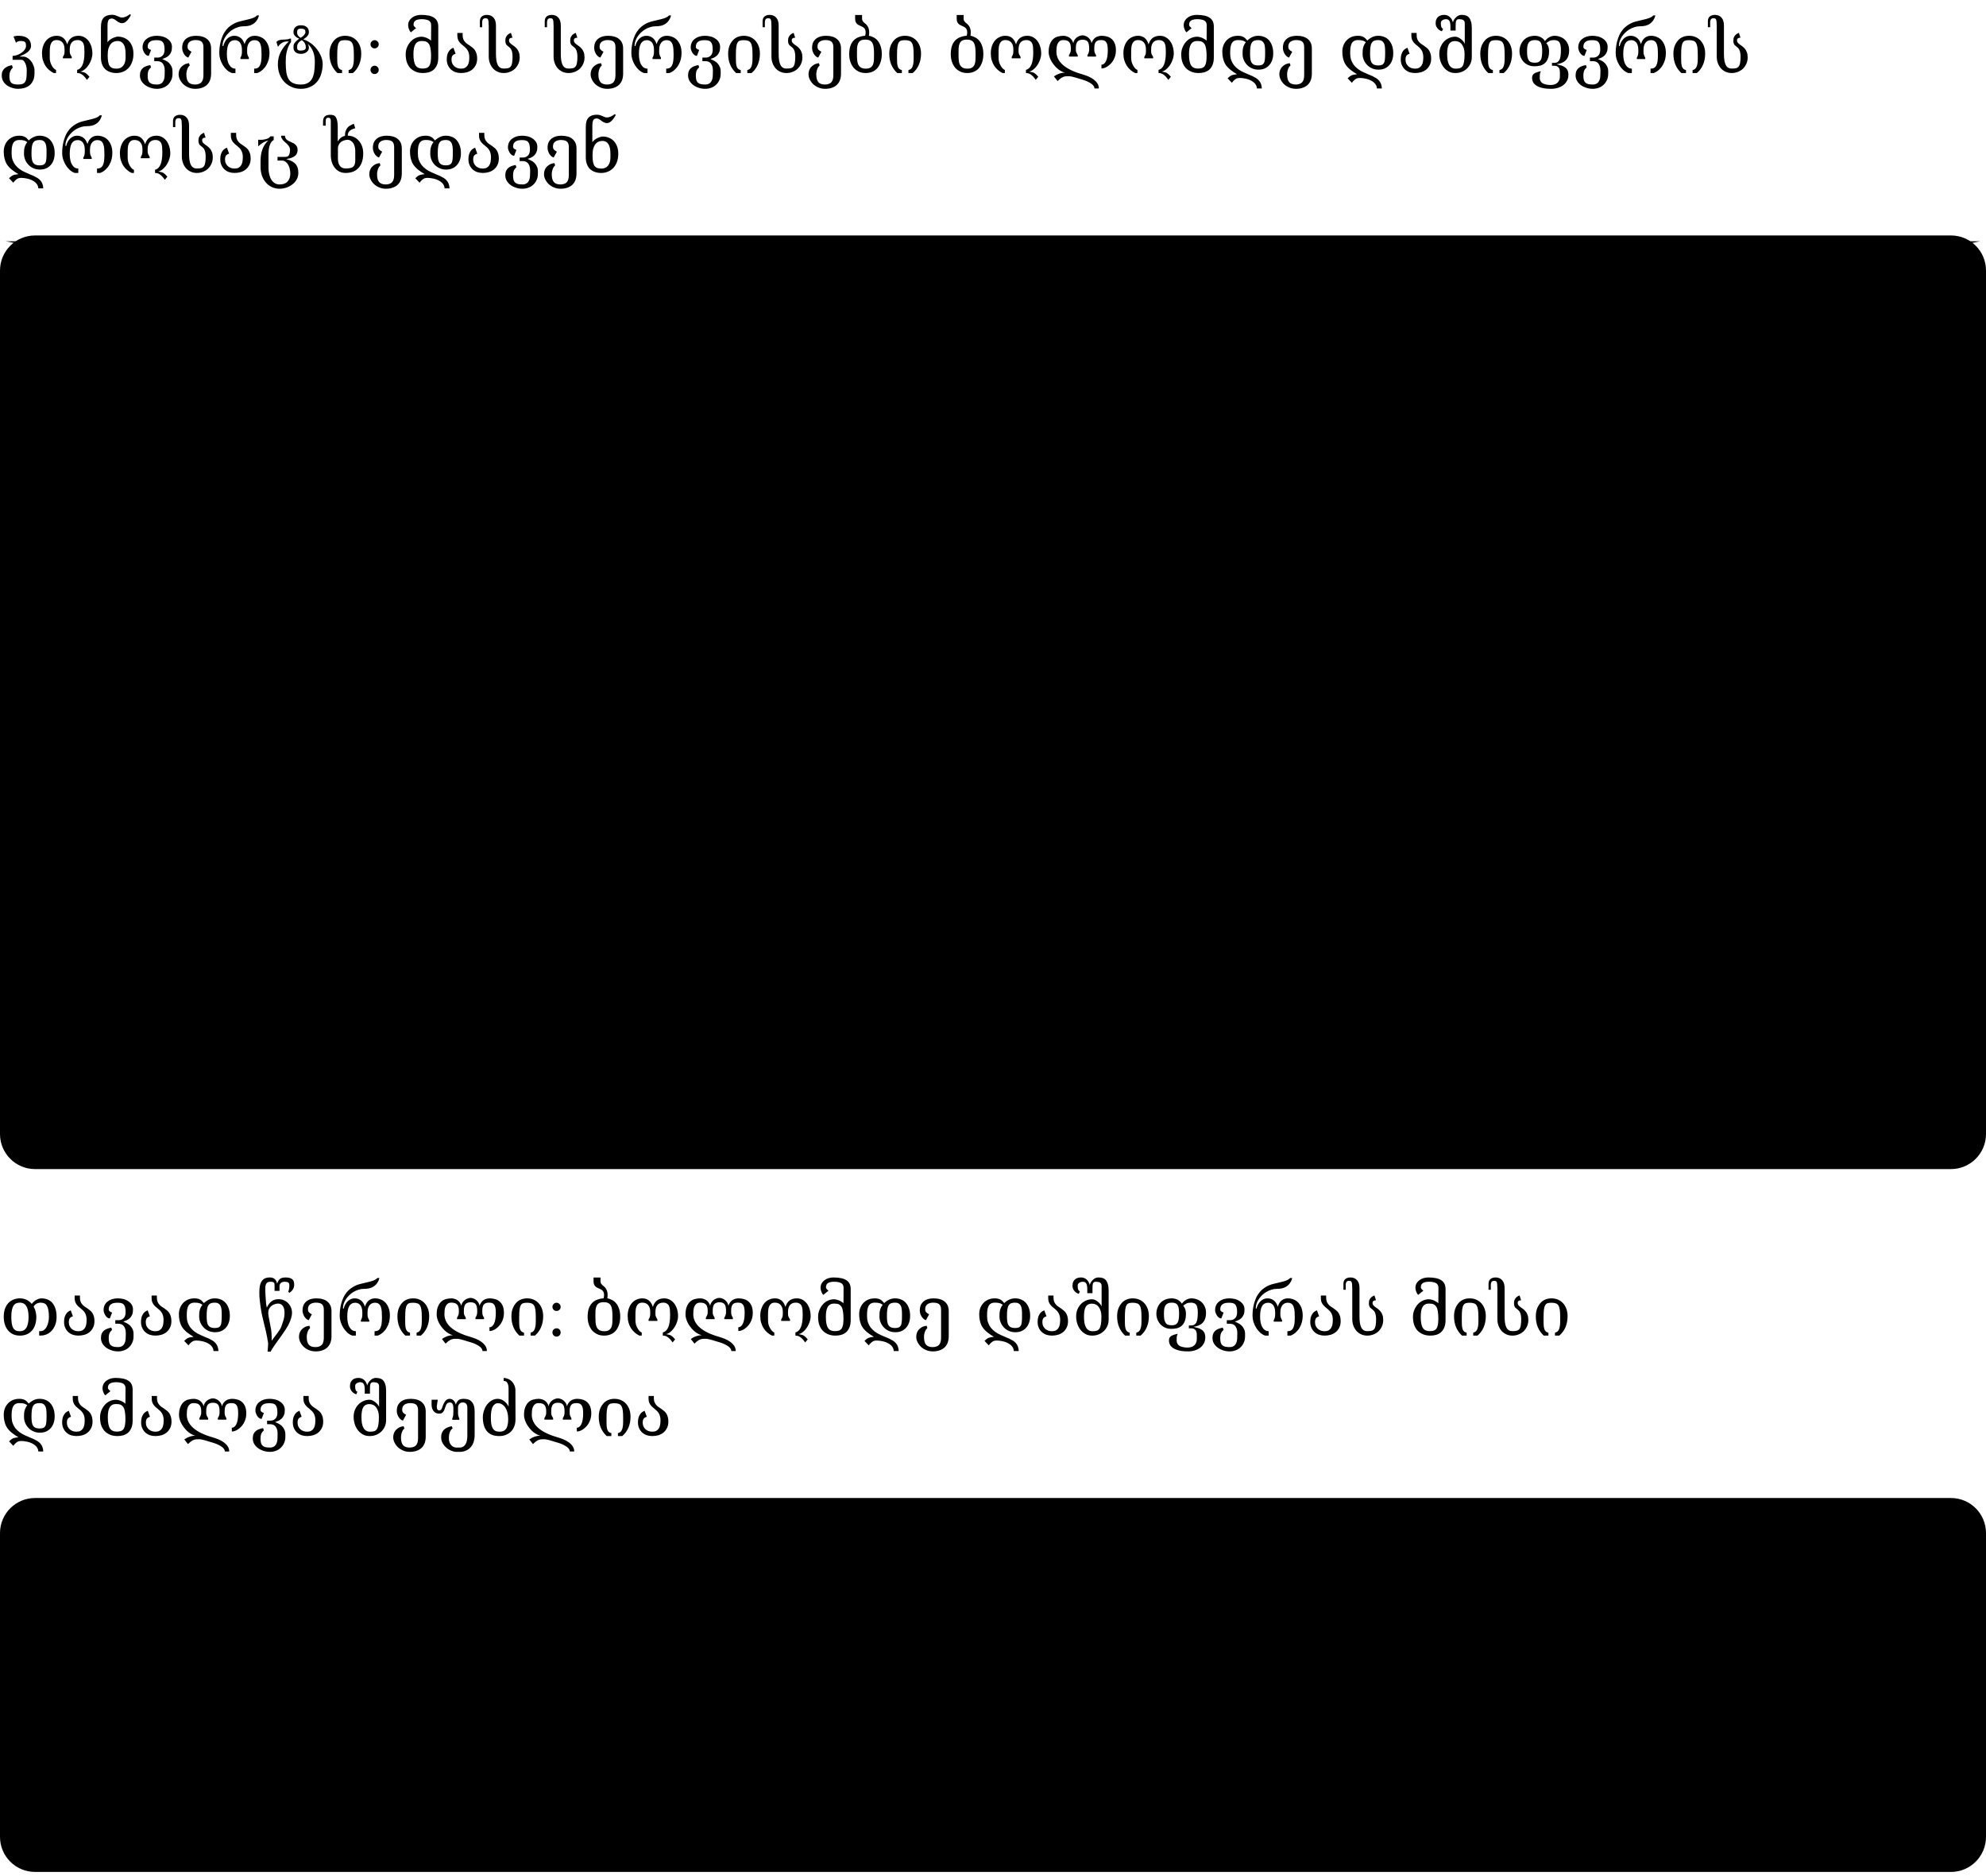
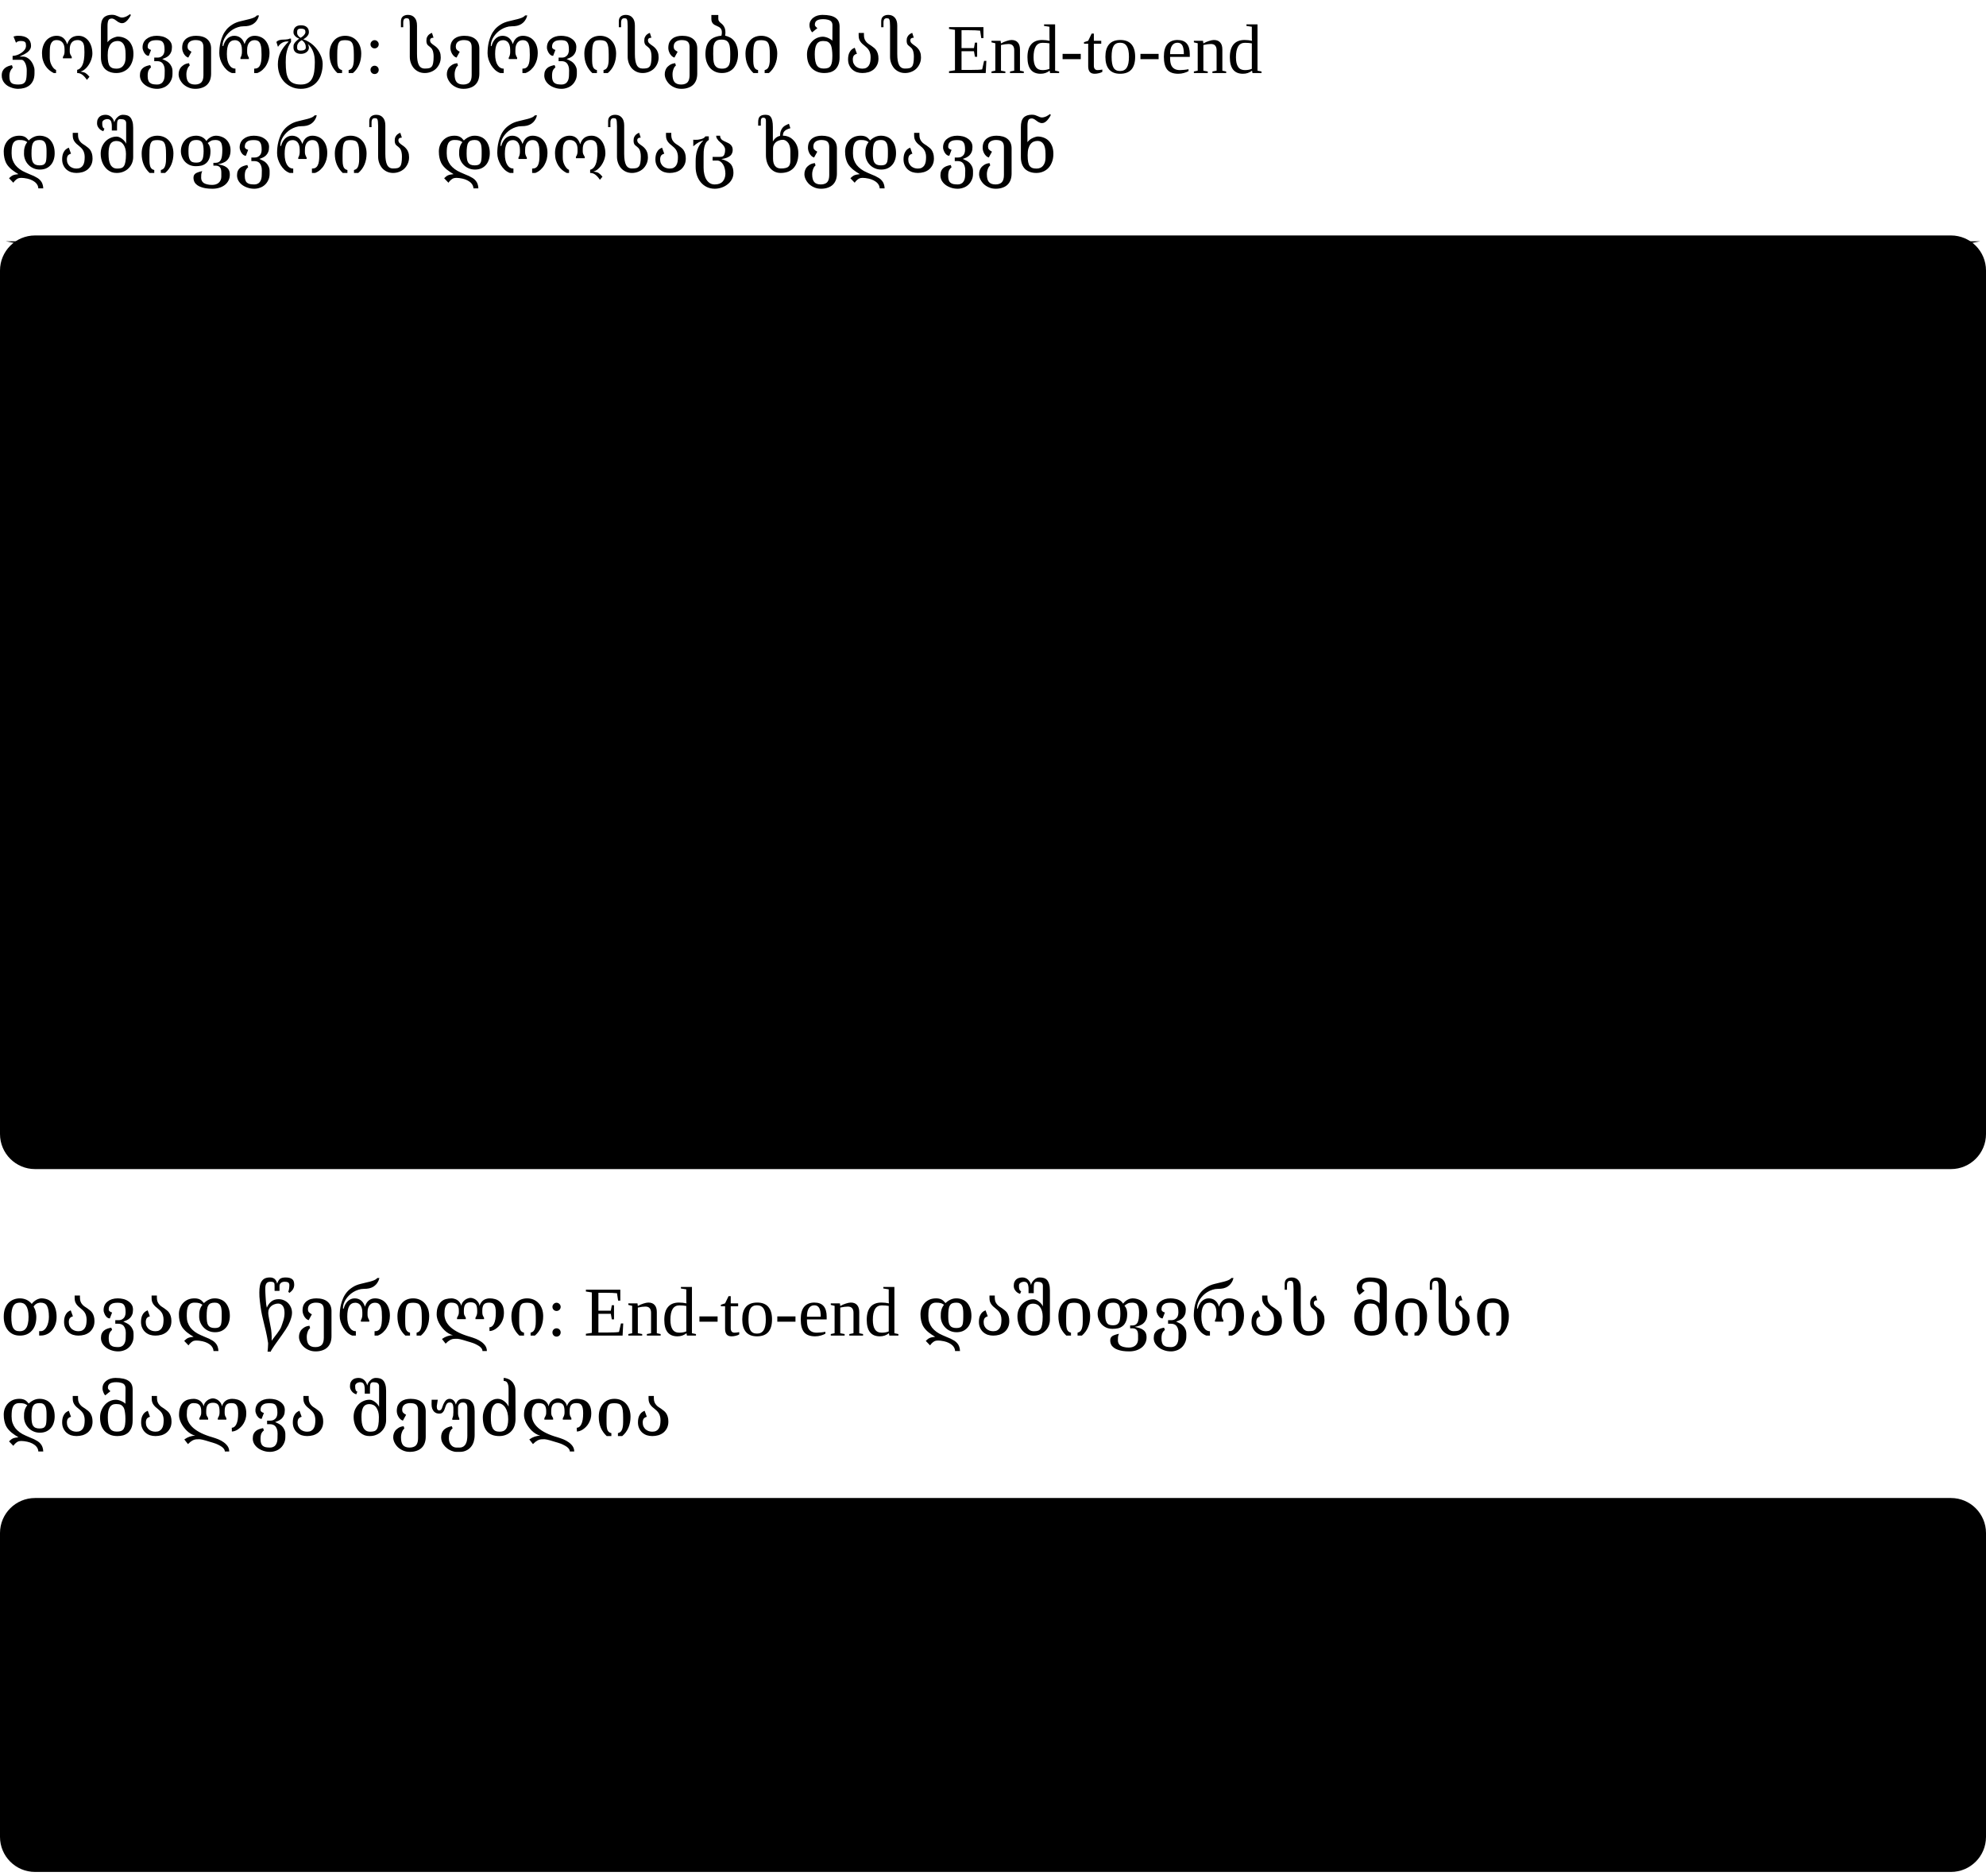
<svg xmlns="http://www.w3.org/2000/svg" viewBox="0 0 340 321">
-   <text x="0" y="12.5" class="t-sm t-b t-bad">კონვერტი: მას სერვისები ბოლომდე დაშიფვრის</text>
-   <text x="0" y="29.6" class="t-sm t-b t-bad">დროსაც ხედავენ</text>
+   <text x="0" y="12.5" class="t-sm t-b t-bad">კონვერტი: სერვისები მას End-to-end</text>
+   <text x="0" y="29.6" class="t-sm t-b t-bad">დაშიფვრის დროსაც ხედავენ</text>
  <rect x="0" y="40.3" width="340" height="159.8" rx="6" class="box-bad" />
  <path d="M1 41.3 L170 74.3 L339 41.3" class="line-bad line-thin" />
  <text x="14" y="97.4" class="t-sm t-b">ვისგან:</text>
  <text x="65.1" y="97.4" class="t-sm">you@example.org</text>
  <text x="14" y="118.6" class="t-sm t-b">ვის:</text>
  <text x="43.1" y="118.6" class="t-sm">editor@example.net</text>
  <text x="14" y="139.7" class="t-sm t-b">გაიგზავნა:</text>
  <text x="87" y="139.7" class="t-sm">12 ნოემბერი 2026, 09:14</text>
  <text x="14" y="160.9" class="t-sm t-b">თემა:</text>
  <text x="53.7" y="160.9" class="t-sm">პარასკევის დოკუმენტები</text>
  <text x="14" y="182" class="t-sm t-b">გამგზავნის IP მისამართი:</text>
  <text x="185.3" y="182" class="t-sm">ზოგ სერვისთან</text>
-   <text x="0" y="228.6" class="t-sm t-b t-good">თავად წერილი: ბოლომდე დაშიფვრას მისი</text>
+   <text x="0" y="228.6" class="t-sm t-b t-good">თავად წერილი: End-to-end დაშიფვრას მისი</text>
  <text x="0" y="245.8" class="t-sm t-b t-good">დამალვა შეუძლია</text>
  <rect x="0" y="256.4" width="340" height="64" rx="6" class="box-good" />
  <rect x="14" y="274.4" width="36" height="28" rx="6" class="fill-bg" />
  <path d="M28 287.4 V284.4 A4 4 0 0 1 36 284.4 V287.4" class="line-good" />
  <rect x="25" y="287.4" width="14" height="10" rx="2" class="fill-good" />
  <rect x="64" y="272.4" width="250" height="5" rx="2.5" class="fill-good" />
  <rect x="64" y="285.4" width="250" height="5" rx="2.5" class="fill-good" />
  <rect x="64" y="298.4" width="150" height="5" rx="2.5" class="fill-good" />
</svg>
